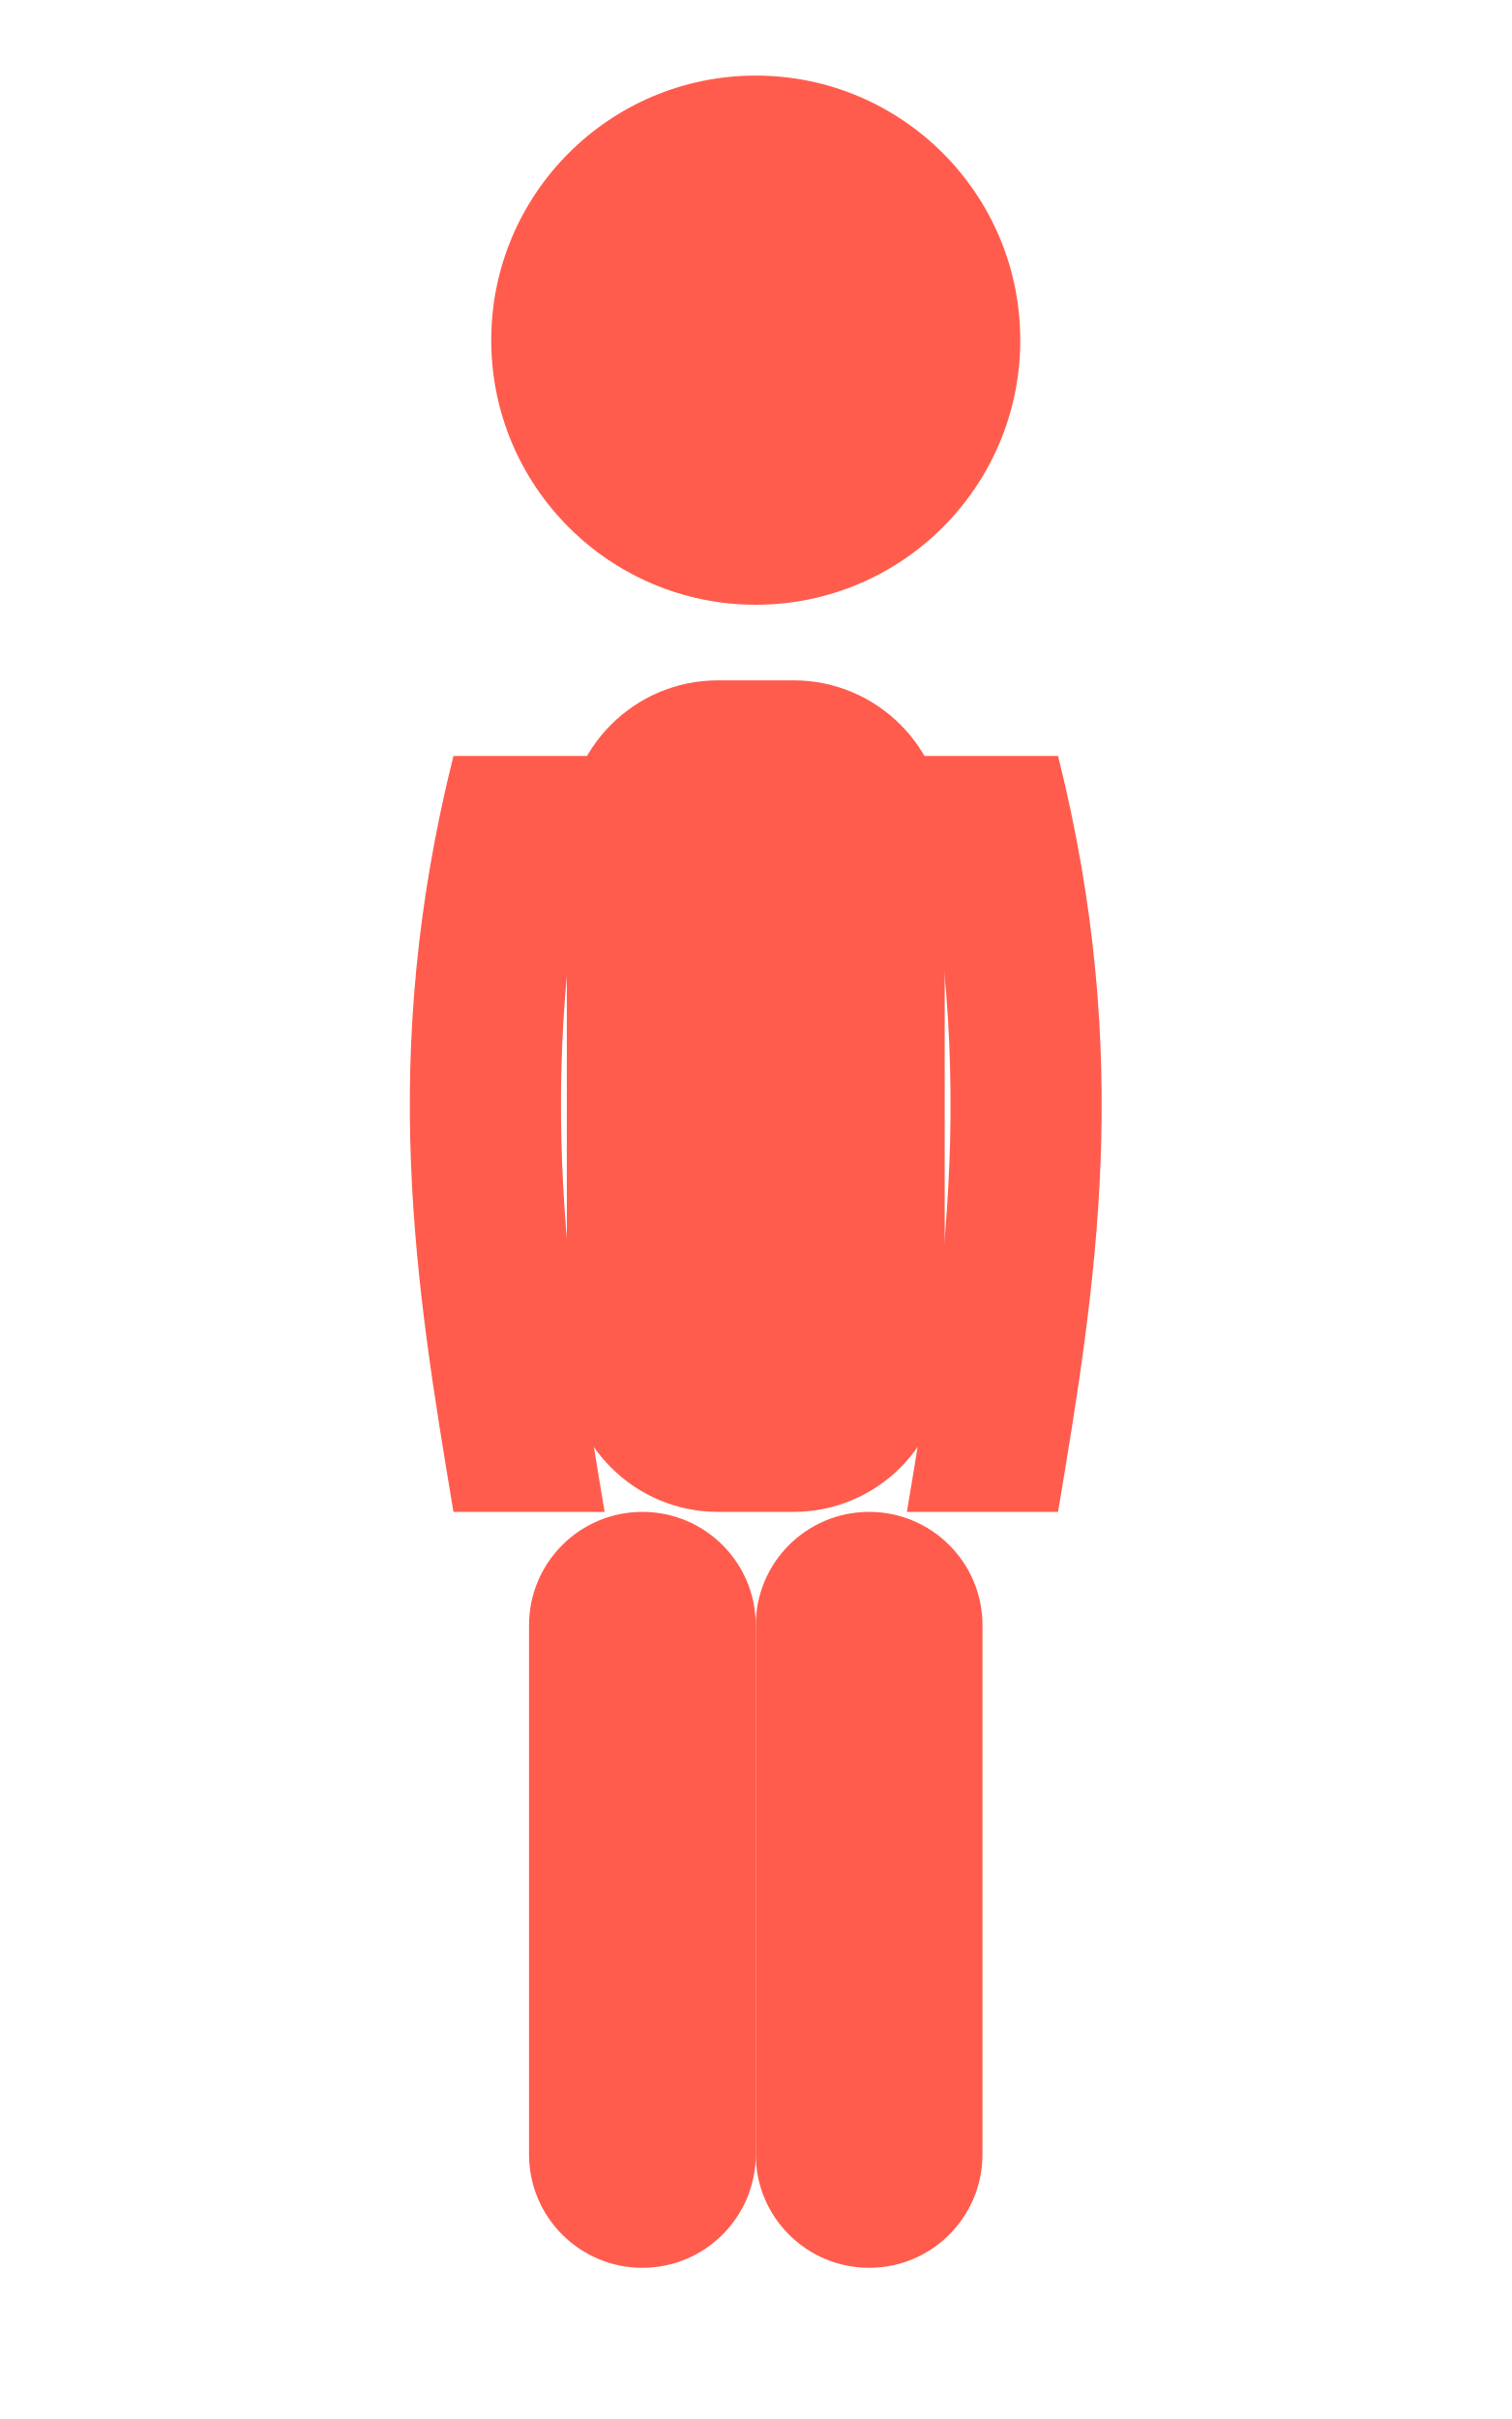
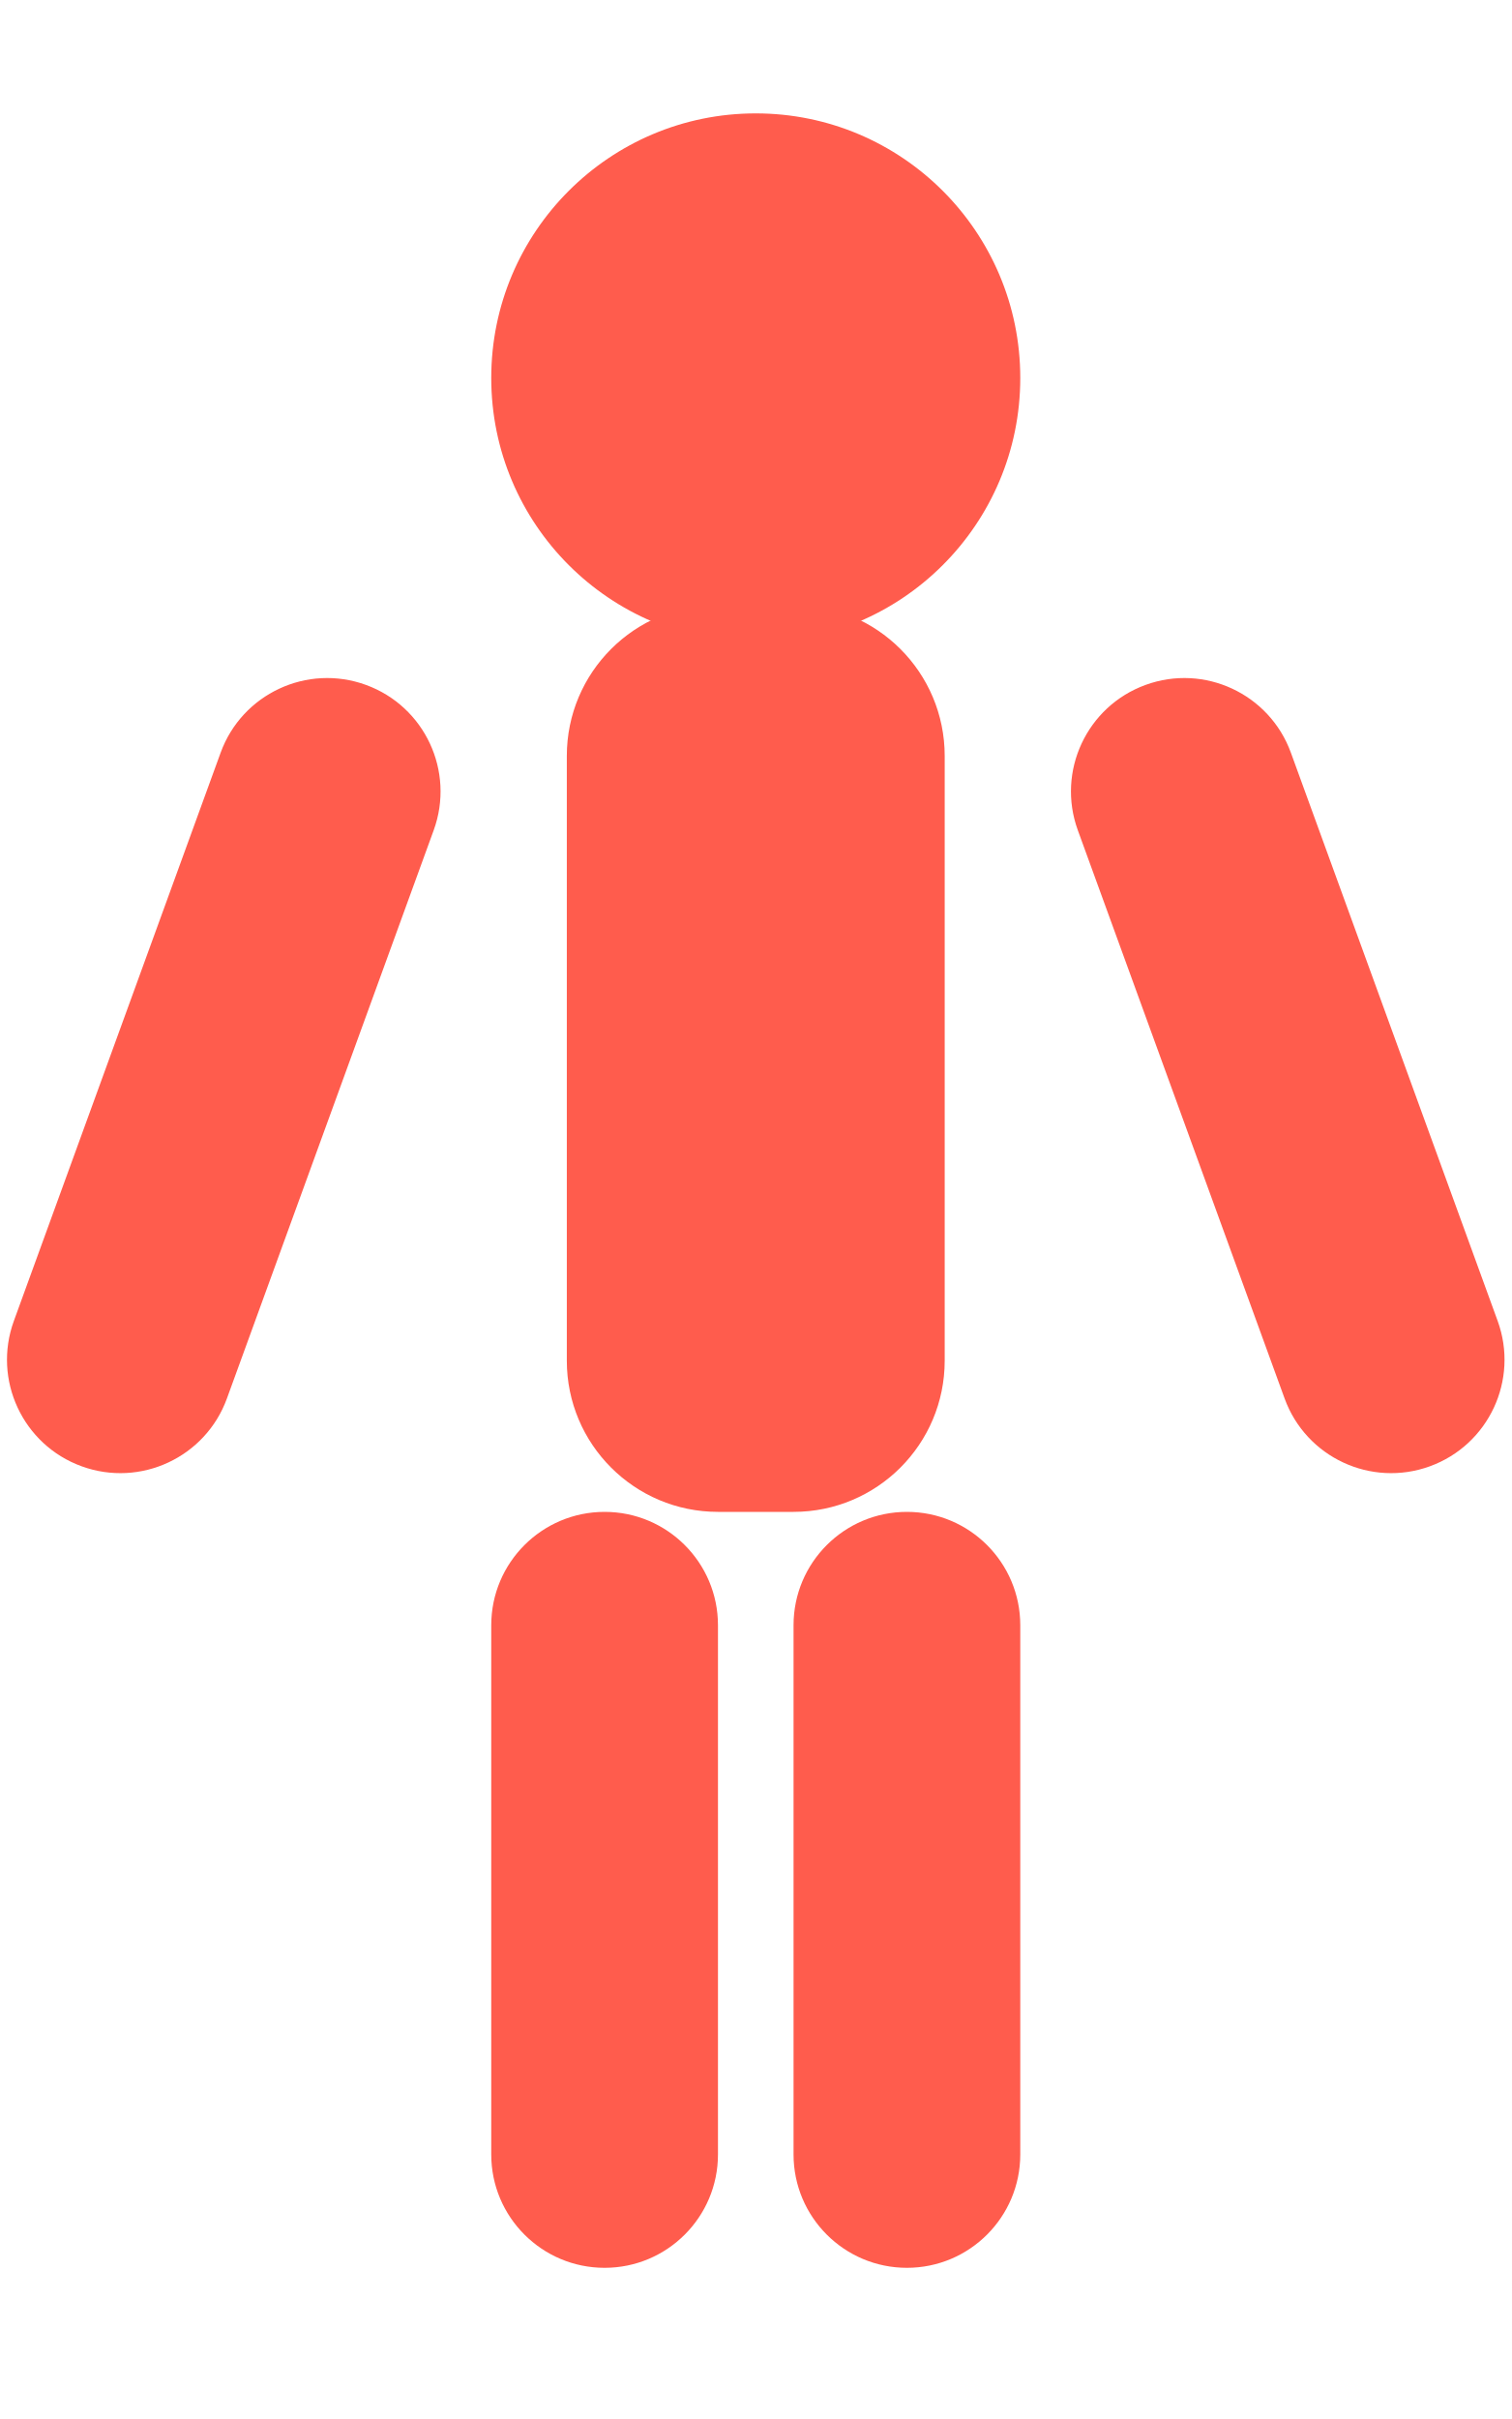
<svg xmlns="http://www.w3.org/2000/svg" width="40" height="64" viewBox="0 0 40 64" aria-hidden="true">
  <g fill="#ff5c4d" stroke="none">
-     <circle cx="20" cy="9" r="7" />
-     <rect x="15" y="18" width="10" height="22" rx="4" />
-     <path d="M12 20 c-2 8 -1 14 0 20 h4 c-1-6 -2-12 0-20 z" />
-     <path d="M28 20 c2 8 1 14 0 20 h-4 c1-6 2-12 0-20 z" />
-     <rect x="14" y="40" width="6" height="20" rx="3" />
-     <rect x="20" y="40" width="6" height="20" rx="3" />
+     <circle cx="20" cy="10" r="7" />
+     <rect x="15" y="16" width="10" height="24" rx="4" />
+     <rect x="6" y="18" width="6" height="22" rx="3" transform="rotate(20 9 20)" />
+     <rect x="28" y="18" width="6" height="22" rx="3" transform="rotate(-20 31 20)" />
+     <rect x="13" y="40" width="6" height="20" rx="3" />
+     <rect x="21" y="40" width="6" height="20" rx="3" />
  </g>
</svg>
